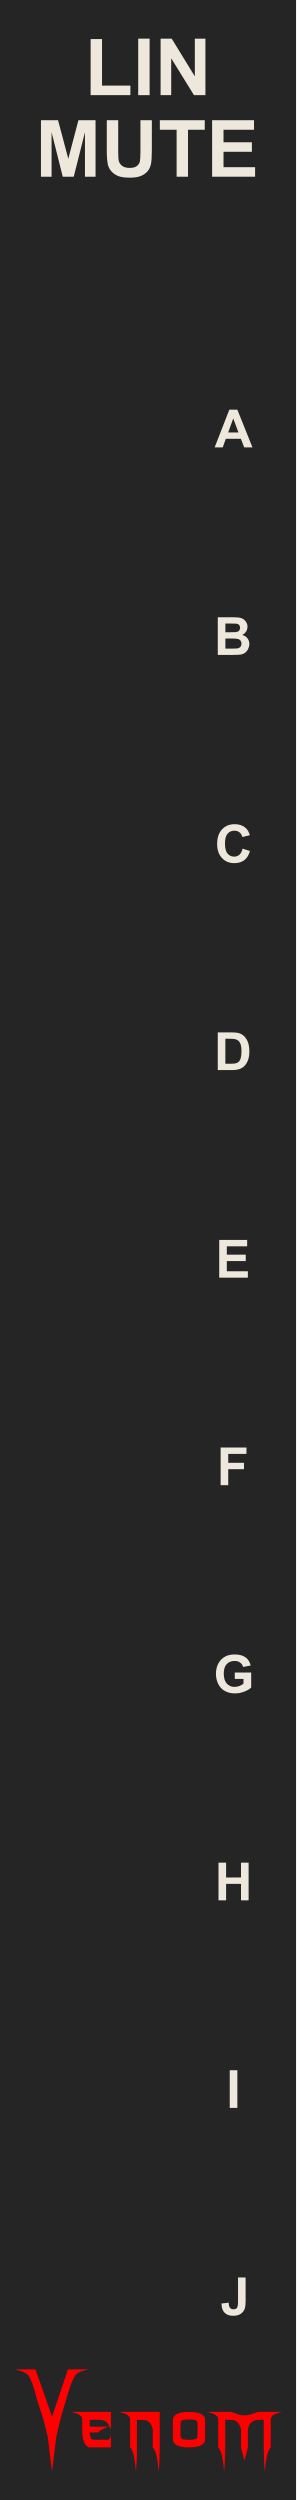
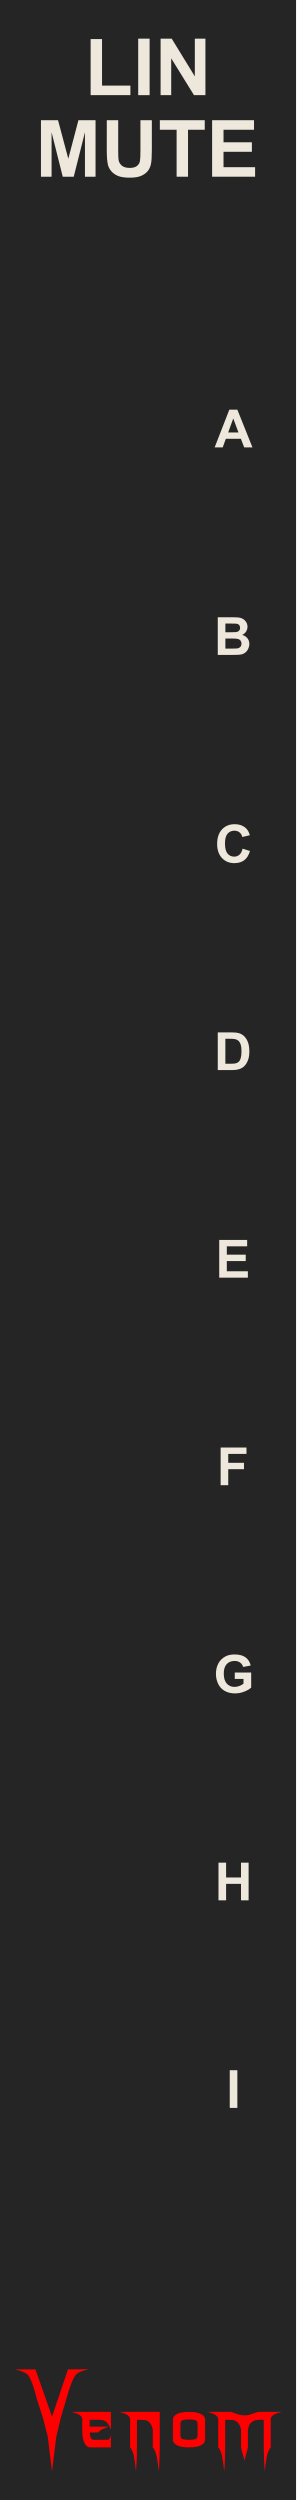
<svg xmlns="http://www.w3.org/2000/svg" width="45" height="380" viewBox="0 0 45 380" version="1.1" id="svg100">
  <defs id="defs7">
    <rect x="85" y="10" width="51.058" height="25" id="rect29906" />
    <linearGradient id="a8e142bb-541b-4903-be63-d5d069028a5d" x1="22.5" x2="22.5" y2="380" gradientUnits="userSpaceOnUse">
      <stop offset="0" stop-color="#ebebeb" id="stop2" />
      <stop offset="1" stop-color="#e1e1e1" id="stop4" />
    </linearGradient>
  </defs>
  <g id="aea613ef-74be-49bf-be45-c0734aee674b" data-name="FND BG" style="fill:#252525;fill-opacity:1">
    <rect width="45" height="380" fill="url(#a8e142bb-541b-4903-be63-d5d069028a5d)" id="rect9" style="fill:#252525;fill-opacity:1" x="0" y="0" />
  </g>
  <g id="f45e0130-37b7-4f8b-95b3-6408baa23eb1" data-name="components" style="display:inline">
-     <g id="g21115" style="fill:#ede7dc;fill-opacity:1">
-       <g id="g4258" transform="translate(-2)" style="display:inline;fill:#ede7dc;fill-opacity:1">
-         <g aria-label="A" id="text9323-6-3-6-1" style="font-weight:bold;font-size:8px;line-height:1.25;font-family:Arial;-inkscape-font-specification:'Arial, Bold';font-variant-ligatures:none;text-align:center;text-anchor:middle;fill:#ede7dc;fill-opacity:1">
-           <path d="m 40.373,68 h -1.258 l -0.5,-1.301 H 36.326 L 35.854,68 h -1.227 l 2.23,-5.727 h 1.223 z m -2.129,-2.266 -0.789,-2.125 -0.773,2.125 z" id="path3404" style="fill:#ede7dc;fill-opacity:1" />
-         </g>
-         <g aria-label="B" id="text9323-6-3-6-1-45" style="font-weight:bold;font-size:8px;line-height:1.25;font-family:Arial;-inkscape-font-specification:'Arial, Bold';font-variant-ligatures:none;text-align:center;text-anchor:middle;display:inline;fill:#ede7dc;fill-opacity:1">
-           <path d="m 35.102,93.824 h 2.289 q 0.68,0 1.012,0.059 0.336,0.055 0.598,0.234 0.266,0.18 0.441,0.48 0.176,0.297 0.176,0.668 0,0.402 -0.219,0.738 -0.215,0.336 -0.586,0.504 0.523,0.152 0.805,0.52 0.281,0.367 0.281,0.863 0,0.391 -0.184,0.762 -0.18,0.367 -0.496,0.59 -0.312,0.219 -0.773,0.27 -0.289,0.031 -1.395,0.039 h -1.949 z m 1.156,0.953 v 1.324 h 0.758 q 0.676,0 0.84,-0.02 0.297,-0.035 0.465,-0.203 0.172,-0.172 0.172,-0.449 0,-0.266 -0.148,-0.43 -0.145,-0.168 -0.434,-0.203 -0.172,-0.02 -0.988,-0.02 z m 0,2.277 v 1.531 h 1.07 q 0.625,0 0.793,-0.035 0.258,-0.047 0.418,-0.227 0.164,-0.184 0.164,-0.488 0,-0.258 -0.125,-0.438 -0.125,-0.18 -0.363,-0.262 -0.234,-0.082 -1.023,-0.082 z" id="path3407" style="fill:#ede7dc;fill-opacity:1" />
-         </g>
-         <g aria-label="C" id="text9323-6-3-6-1-0" style="font-weight:bold;font-size:8px;line-height:1.25;font-family:Arial;-inkscape-font-specification:'Arial, Bold';font-variant-ligatures:none;text-align:center;text-anchor:middle;display:inline;fill:#ede7dc;fill-opacity:1">
-           <path d="m 38.873,128.995 1.121,0.355 q -0.258,0.938 -0.859,1.395 -0.598,0.453 -1.52,0.453 -1.141,0 -1.875,-0.777 -0.734,-0.781 -0.734,-2.133 0,-1.43 0.738,-2.219 0.738,-0.793 1.941,-0.793 1.051,0 1.707,0.621 0.391,0.367 0.586,1.055 l -1.145,0.273 q -0.102,-0.445 -0.426,-0.703 -0.32,-0.258 -0.781,-0.258 -0.637,0 -1.035,0.457 -0.395,0.457 -0.395,1.48 0,1.086 0.391,1.547 0.391,0.461 1.016,0.461 0.461,0 0.793,-0.293 0.332,-0.293 0.477,-0.922 z" id="path3410" style="fill:#ede7dc;fill-opacity:1" />
-         </g>
-         <g aria-label="D" id="text9323-6-3-6-1-2" style="font-weight:bold;font-size:8px;line-height:1.25;font-family:Arial;-inkscape-font-specification:'Arial, Bold';font-variant-ligatures:none;text-align:center;text-anchor:middle;display:inline;fill:#ede7dc;fill-opacity:1">
-           <path d="m 35.1,156.924 h 2.113 q 0.715,0 1.09,0.109 0.504,0.148 0.863,0.527 0.359,0.379 0.547,0.93 0.188,0.547 0.188,1.352 0,0.707 -0.176,1.219 -0.215,0.625 -0.613,1.012 -0.301,0.293 -0.812,0.457 -0.383,0.121 -1.023,0.121 h -2.176 z m 1.156,0.969 v 3.793 h 0.863 q 0.484,0 0.699,-0.055 0.281,-0.07 0.465,-0.238 0.188,-0.168 0.305,-0.551 0.117,-0.387 0.117,-1.051 0,-0.664 -0.117,-1.02 -0.117,-0.355 -0.328,-0.555 -0.211,-0.199 -0.535,-0.27 -0.242,-0.055 -0.949,-0.055 z" id="path3413" style="fill:#ede7dc;fill-opacity:1" />
-         </g>
-         <g aria-label="E" id="text9323-6-3-6-1-1" style="font-weight:bold;font-size:8px;line-height:1.25;font-family:Arial;-inkscape-font-specification:'Arial, Bold';font-variant-ligatures:none;text-align:center;text-anchor:middle;display:inline;fill:#ede7dc;fill-opacity:1">
-           <path d="m 35.322,194.201 v -5.727 h 4.246 v 0.969 h -3.09 v 1.27 h 2.875 v 0.965 h -2.875 v 1.559 h 3.199 v 0.965 z" id="path3416" style="fill:#ede7dc;fill-opacity:1" />
-         </g>
-         <g aria-label="F" id="text9323-6-3-6-1-7" style="font-weight:bold;font-size:8px;line-height:1.25;font-family:Arial;-inkscape-font-specification:'Arial, Bold';font-variant-ligatures:none;text-align:center;text-anchor:middle;display:inline;fill:#ede7dc;fill-opacity:1">
-           <path d="m 35.537,225.751 v -5.727 h 3.926 v 0.969 h -2.77 v 1.355 h 2.391 v 0.969 h -2.391 v 2.434 z" id="path3419" style="fill:#ede7dc;fill-opacity:1" />
-         </g>
-         <g aria-label="G" id="text9323-6-3-6-1-9" style="font-weight:bold;font-size:8px;line-height:1.25;font-family:Arial;-inkscape-font-specification:'Arial, Bold';font-variant-ligatures:none;text-align:center;text-anchor:middle;display:inline;fill:#ede7dc;fill-opacity:1">
-           <path d="m 37.686,255.195 v -0.965 h 2.492 v 2.281 q -0.363,0.352 -1.055,0.621 -0.688,0.266 -1.395,0.266 -0.898,0 -1.566,-0.375 -0.668,-0.379 -1.004,-1.078 -0.336,-0.703 -0.336,-1.527 0,-0.895 0.375,-1.59 0.375,-0.695 1.098,-1.066 0.551,-0.285 1.371,-0.285 1.066,0 1.664,0.449 0.602,0.445 0.773,1.234 l -1.148,0.215 q -0.121,-0.422 -0.457,-0.664 -0.332,-0.246 -0.832,-0.246 -0.758,0 -1.207,0.48 -0.445,0.48 -0.445,1.426 0,1.02 0.453,1.531 0.453,0.508 1.188,0.508 0.363,0 0.727,-0.141 0.367,-0.145 0.629,-0.348 v -0.727 z" id="path3422" style="fill:#ede7dc;fill-opacity:1" />
-         </g>
-         <g aria-label="H" id="text9323-6-3-6-1-74" style="font-weight:bold;font-size:8px;line-height:1.25;font-family:Arial;-inkscape-font-specification:'Arial, Bold';font-variant-ligatures:none;text-align:center;text-anchor:middle;display:inline;fill:#ede7dc;fill-opacity:1">
-           <path d="m 35.211,288.851 v -5.727 h 1.156 v 2.254 h 2.266 v -2.254 h 1.156 v 5.727 h -1.156 v -2.504 h -2.266 v 2.504 z" id="path3425" style="fill:#ede7dc;fill-opacity:1" />
-         </g>
-         <g aria-label="I" id="text9323-6-3-6-1-5" style="font-weight:bold;font-size:8px;line-height:1.25;font-family:Arial;-inkscape-font-specification:'Arial, Bold';font-variant-ligatures:none;text-align:center;text-anchor:middle;display:inline;fill:#ede7dc;fill-opacity:1">
-           <path d="m 36.922,320.401 v -5.727 h 1.156 v 5.727 z" id="path3428" style="fill:#ede7dc;fill-opacity:1" />
-         </g>
-         <g aria-label="J" id="text9323-6-3-6-1-22" style="font-weight:bold;font-size:8px;line-height:1.25;font-family:Arial;-inkscape-font-specification:'Arial, Bold';font-variant-ligatures:none;text-align:center;text-anchor:middle;display:inline;fill:#ede7dc;fill-opacity:1">
-           <path d="m 38.18,346.176 h 1.152 v 3.625 q 0,0.711 -0.125,1.094 -0.168,0.5 -0.609,0.805 Q 38.156,352 37.434,352 q -0.848,0 -1.305,-0.473 -0.457,-0.477 -0.461,-1.395 l 1.09,-0.125 q 0.02,0.492 0.145,0.695 0.188,0.309 0.57,0.309 0.387,0 0.547,-0.219 0.16,-0.223 0.16,-0.918 z" id="path3431" style="fill:#ede7dc;fill-opacity:1" />
-         </g>
+     <g aria-label="A" id="text9323-6-3-6-1" style="font-weight:bold;font-size:8px;line-height:1.25;font-family:Arial;-inkscape-font-specification:'Arial, Bold';font-variant-ligatures:none;text-align:center;text-anchor:middle;fill:#ede7dc;fill-opacity:1" transform="translate(-2)">
+       <path d="m 40.373,68 h -1.258 l -0.5,-1.301 H 36.326 L 35.854,68 h -1.227 l 2.23,-5.727 h 1.223 z m -2.129,-2.266 -0.789,-2.125 -0.773,2.125 z" id="path3404" style="fill:#ede7dc;fill-opacity:1" />
+     </g>
+     <g aria-label="B" id="text9323-6-3-6-1-45" style="font-weight:bold;font-size:8px;line-height:1.25;font-family:Arial;-inkscape-font-specification:'Arial, Bold';font-variant-ligatures:none;text-align:center;text-anchor:middle;display:inline;fill:#ede7dc;fill-opacity:1" transform="translate(-2)">
+       <path d="m 35.102,93.824 h 2.289 q 0.68,0 1.012,0.059 0.336,0.055 0.598,0.234 0.266,0.18 0.441,0.48 0.176,0.297 0.176,0.668 0,0.402 -0.219,0.738 -0.215,0.336 -0.586,0.504 0.523,0.152 0.805,0.52 0.281,0.367 0.281,0.863 0,0.391 -0.184,0.762 -0.18,0.367 -0.496,0.59 -0.312,0.219 -0.773,0.27 -0.289,0.031 -1.395,0.039 h -1.949 z m 1.156,0.953 v 1.324 h 0.758 q 0.676,0 0.84,-0.02 0.297,-0.035 0.465,-0.203 0.172,-0.172 0.172,-0.449 0,-0.266 -0.148,-0.43 -0.145,-0.168 -0.434,-0.203 -0.172,-0.02 -0.988,-0.02 z m 0,2.277 v 1.531 h 1.07 q 0.625,0 0.793,-0.035 0.258,-0.047 0.418,-0.227 0.164,-0.184 0.164,-0.488 0,-0.258 -0.125,-0.438 -0.125,-0.18 -0.363,-0.262 -0.234,-0.082 -1.023,-0.082 z" id="path3407" style="fill:#ede7dc;fill-opacity:1" />
+     </g>
+     <g aria-label="C" id="text9323-6-3-6-1-0" style="font-weight:bold;font-size:8px;line-height:1.25;font-family:Arial;-inkscape-font-specification:'Arial, Bold';font-variant-ligatures:none;text-align:center;text-anchor:middle;display:inline;fill:#ede7dc;fill-opacity:1" transform="translate(-2)">
+       <path d="m 38.873,128.995 1.121,0.355 q -0.258,0.938 -0.859,1.395 -0.598,0.453 -1.52,0.453 -1.141,0 -1.875,-0.777 -0.734,-0.781 -0.734,-2.133 0,-1.43 0.738,-2.219 0.738,-0.793 1.941,-0.793 1.051,0 1.707,0.621 0.391,0.367 0.586,1.055 l -1.145,0.273 q -0.102,-0.445 -0.426,-0.703 -0.32,-0.258 -0.781,-0.258 -0.637,0 -1.035,0.457 -0.395,0.457 -0.395,1.48 0,1.086 0.391,1.547 0.391,0.461 1.016,0.461 0.461,0 0.793,-0.293 0.332,-0.293 0.477,-0.922 z" id="path3410" style="fill:#ede7dc;fill-opacity:1" />
+     </g>
+     <g aria-label="D" id="text9323-6-3-6-1-2" style="font-weight:bold;font-size:8px;line-height:1.25;font-family:Arial;-inkscape-font-specification:'Arial, Bold';font-variant-ligatures:none;text-align:center;text-anchor:middle;display:inline;fill:#ede7dc;fill-opacity:1" transform="translate(-2)">
+       <path d="m 35.1,156.924 h 2.113 q 0.715,0 1.09,0.109 0.504,0.148 0.863,0.527 0.359,0.379 0.547,0.93 0.188,0.547 0.188,1.352 0,0.707 -0.176,1.219 -0.215,0.625 -0.613,1.012 -0.301,0.293 -0.812,0.457 -0.383,0.121 -1.023,0.121 h -2.176 z m 1.156,0.969 v 3.793 h 0.863 q 0.484,0 0.699,-0.055 0.281,-0.07 0.465,-0.238 0.188,-0.168 0.305,-0.551 0.117,-0.387 0.117,-1.051 0,-0.664 -0.117,-1.02 -0.117,-0.355 -0.328,-0.555 -0.211,-0.199 -0.535,-0.27 -0.242,-0.055 -0.949,-0.055 z" id="path3413" style="fill:#ede7dc;fill-opacity:1" />
+     </g>
+     <g aria-label="E" id="text9323-6-3-6-1-1" style="font-weight:bold;font-size:8px;line-height:1.25;font-family:Arial;-inkscape-font-specification:'Arial, Bold';font-variant-ligatures:none;text-align:center;text-anchor:middle;display:inline;fill:#ede7dc;fill-opacity:1" transform="translate(-2)">
+       <path d="m 35.322,194.201 v -5.727 h 4.246 v 0.969 h -3.09 v 1.27 h 2.875 v 0.965 h -2.875 v 1.559 h 3.199 v 0.965 z" id="path3416" style="fill:#ede7dc;fill-opacity:1" />
+     </g>
+     <g aria-label="F" id="text9323-6-3-6-1-7" style="font-weight:bold;font-size:8px;line-height:1.25;font-family:Arial;-inkscape-font-specification:'Arial, Bold';font-variant-ligatures:none;text-align:center;text-anchor:middle;display:inline;fill:#ede7dc;fill-opacity:1" transform="translate(-2)">
+       <path d="m 35.537,225.751 v -5.727 h 3.926 v 0.969 h -2.77 v 1.355 h 2.391 v 0.969 h -2.391 v 2.434 z" id="path3419" style="fill:#ede7dc;fill-opacity:1" />
+     </g>
+     <g aria-label="G" id="text9323-6-3-6-1-9" style="font-weight:bold;font-size:8px;line-height:1.25;font-family:Arial;-inkscape-font-specification:'Arial, Bold';font-variant-ligatures:none;text-align:center;text-anchor:middle;display:inline;fill:#ede7dc;fill-opacity:1" transform="translate(-2)">
+       <path d="m 37.686,255.195 v -0.965 h 2.492 v 2.281 q -0.363,0.352 -1.055,0.621 -0.688,0.266 -1.395,0.266 -0.898,0 -1.566,-0.375 -0.668,-0.379 -1.004,-1.078 -0.336,-0.703 -0.336,-1.527 0,-0.895 0.375,-1.59 0.375,-0.695 1.098,-1.066 0.551,-0.285 1.371,-0.285 1.066,0 1.664,0.449 0.602,0.445 0.773,1.234 l -1.148,0.215 q -0.121,-0.422 -0.457,-0.664 -0.332,-0.246 -0.832,-0.246 -0.758,0 -1.207,0.48 -0.445,0.48 -0.445,1.426 0,1.02 0.453,1.531 0.453,0.508 1.188,0.508 0.363,0 0.727,-0.141 0.367,-0.145 0.629,-0.348 v -0.727 z" id="path3422" style="fill:#ede7dc;fill-opacity:1" />
+     </g>
+     <g aria-label="H" id="text9323-6-3-6-1-74" style="font-weight:bold;font-size:8px;line-height:1.25;font-family:Arial;-inkscape-font-specification:'Arial, Bold';font-variant-ligatures:none;text-align:center;text-anchor:middle;display:inline;fill:#ede7dc;fill-opacity:1" transform="translate(-2)">
+       <path d="m 35.211,288.851 v -5.727 h 1.156 v 2.254 h 2.266 v -2.254 h 1.156 v 5.727 h -1.156 v -2.504 h -2.266 v 2.504 z" id="path3425" style="fill:#ede7dc;fill-opacity:1" />
+     </g>
+     <g aria-label="I" id="text9323-6-3-6-1-5" style="font-weight:bold;font-size:8px;line-height:1.25;font-family:Arial;-inkscape-font-specification:'Arial, Bold';font-variant-ligatures:none;text-align:center;text-anchor:middle;display:inline;fill:#ede7dc;fill-opacity:1" transform="translate(-2)">
+       <path d="m 36.922,320.401 v -5.727 h 1.156 v 5.727 z" id="path3428" style="fill:#ede7dc;fill-opacity:1" />
+     </g>
+     <g id="g18313" transform="translate(102.374)" style="fill:#ede7dc;fill-opacity:1">
+       <g aria-label="LIN" id="text12534" style="font-weight:bold;font-size:12px;line-height:1.25;font-family:Arial;-inkscape-font-specification:'Arial, Bold';font-variant-ligatures:none;text-align:center;text-anchor:middle;fill:#ede7dc;fill-opacity:1">
+         <path d="M -88.599,14.463 V 5.943 h 1.734 V 13.015 h 4.312 v 1.447 z" id="path20986" style="fill:#ede7dc;fill-opacity:1" />
+         <path d="M -81.368,14.463 V 5.873 h 1.734 v 8.59 z" id="path20988" style="fill:#ede7dc;fill-opacity:1" />
+         <path d="M -77.964,14.463 V 5.873 h 1.688 l 3.516,5.736 V 5.873 h 1.611 v 8.59 h -1.74 l -3.463,-5.602 v 5.602 z" id="path20990" style="fill:#ede7dc;fill-opacity:1" />
      </g>
-       <g id="g18313" transform="translate(102.374)" style="fill:#ede7dc;fill-opacity:1">
-         <g aria-label="LIN" id="text12534" style="font-weight:bold;font-size:12px;line-height:1.25;font-family:Arial;-inkscape-font-specification:'Arial, Bold';font-variant-ligatures:none;text-align:center;text-anchor:middle;fill:#ede7dc;fill-opacity:1">
-           <path d="M -88.599,14.463 V 5.943 h 1.734 V 13.015 h 4.312 v 1.447 z" id="path20986" style="fill:#ede7dc;fill-opacity:1" />
-           <path d="M -81.368,14.463 V 5.873 h 1.734 v 8.59 z" id="path20988" style="fill:#ede7dc;fill-opacity:1" />
-           <path d="M -77.964,14.463 V 5.873 h 1.688 l 3.516,5.736 V 5.873 h 1.611 v 8.59 h -1.74 l -3.463,-5.602 v 5.602 z" id="path20990" style="fill:#ede7dc;fill-opacity:1" />
-         </g>
-         <g aria-label="MUTE" id="text12534-6" style="font-weight:bold;font-size:12px;line-height:1.25;font-family:Arial;-inkscape-font-specification:'Arial, Bold';font-variant-ligatures:none;text-align:center;text-anchor:middle;display:inline;fill:#ede7dc;fill-opacity:1">
-           <path d="m -96.148,26.86 v -8.59 h 2.596 l 1.559,5.859 1.541,-5.859 h 2.602 V 26.86 h -1.611 v -6.762 l -1.705,6.762 h -1.67 l -1.699,-6.762 V 26.86 Z" id="path20993" style="fill:#ede7dc;fill-opacity:1" />
-           <path d="m -86.141,18.27 h 1.734 V 22.922 q 0,1.107 0.064,1.436 0.111,0.527 0.527,0.85 0.422,0.316 1.148,0.316 0.738,0 1.113,-0.299 0.375,-0.305 0.451,-0.744 0.076,-0.439 0.076,-1.459 v -4.752 h 1.734 v 4.512 q 0,1.547 -0.141,2.186 -0.141,0.639 -0.521,1.078 -0.375,0.439 -1.008,0.703 -0.633,0.258 -1.652,0.258 -1.23,0 -1.869,-0.281 -0.633,-0.287 -1.002,-0.738 -0.369,-0.457 -0.486,-0.955 -0.17,-0.738 -0.17,-2.18 z" id="path20995" style="fill:#ede7dc;fill-opacity:1" />
-           <path d="m -75.529,26.86 v -7.137 h -2.549 v -1.453 h 6.826 v 1.453 h -2.543 V 26.86 Z" id="path20997" style="fill:#ede7dc;fill-opacity:1" />
-           <path d="m -70.133,26.86 v -8.59 h 6.369 v 1.453 h -4.635 v 1.904 h 4.312 v 1.447 h -4.312 v 2.338 h 4.799 V 26.86 Z" id="path20999" style="fill:#ede7dc;fill-opacity:1" />
-         </g>
+       <g aria-label="MUTE" id="text12534-6" style="font-weight:bold;font-size:12px;line-height:1.25;font-family:Arial;-inkscape-font-specification:'Arial, Bold';font-variant-ligatures:none;text-align:center;text-anchor:middle;display:inline;fill:#ede7dc;fill-opacity:1">
+         <path d="m -96.148,26.86 v -8.59 h 2.596 l 1.559,5.859 1.541,-5.859 h 2.602 V 26.86 h -1.611 v -6.762 l -1.705,6.762 h -1.67 l -1.699,-6.762 V 26.86 Z" id="path20993" style="fill:#ede7dc;fill-opacity:1" />
+         <path d="m -86.141,18.27 h 1.734 V 22.922 q 0,1.107 0.064,1.436 0.111,0.527 0.527,0.85 0.422,0.316 1.148,0.316 0.738,0 1.113,-0.299 0.375,-0.305 0.451,-0.744 0.076,-0.439 0.076,-1.459 v -4.752 h 1.734 v 4.512 q 0,1.547 -0.141,2.186 -0.141,0.639 -0.521,1.078 -0.375,0.439 -1.008,0.703 -0.633,0.258 -1.652,0.258 -1.23,0 -1.869,-0.281 -0.633,-0.287 -1.002,-0.738 -0.369,-0.457 -0.486,-0.955 -0.17,-0.738 -0.17,-2.18 z" id="path20995" style="fill:#ede7dc;fill-opacity:1" />
+         <path d="m -75.529,26.86 v -7.137 h -2.549 v -1.453 h 6.826 v 1.453 h -2.543 V 26.86 Z" id="path20997" style="fill:#ede7dc;fill-opacity:1" />
+         <path d="m -70.133,26.86 v -8.59 h 6.369 v 1.453 h -4.635 v 1.904 h 4.312 v 1.447 h -4.312 v 2.338 h 4.799 V 26.86 Z" id="path20999" style="fill:#ede7dc;fill-opacity:1" />
      </g>
    </g>
  </g>
  <g id="g42796" transform="matrix(0.304583,0,0,0.304583,-0.5624499,-12.68508)" style="fill:#ff0000">
    <g aria-label="enom" id="text4270-27" style="font-size:49.389px;line-height:1.25;font-family:'NECK ROMANCER';-inkscape-font-specification:'NECK ROMANCER, Normal';font-variant-ligatures:none;text-align:center;text-anchor:middle;fill:#ff0000;stroke-width:2.646">
      <path d="m 46.609,1249.244 q 0,1.158 0,3.425 3.183,0 9.453,0 -1.64,0.579 -2.99,1.206 -1.35,0.627 -2.363,1.688 -1.35,0 -4.051,0 0,1.495 0.434,2.556 0.386,1.109 1.833,1.109 2.267,0 6.801,0 0.482,-0.145 0.868,-0.627 0.338,-0.53 0.627,-1.736 0,2.026 0,6.125 -3.521,0 -10.563,0 -1.543,0 -2.653,-2.219 -1.109,-2.17 -1.109,-6.318 0,-1.978 0,-5.836 -0.386,-1.35 -1.881,-2.122 -1.495,-0.724 -3.569,-1.206 6.608,0 19.775,0 0,2.942 0,8.778 -1.206,-2.701 -2.219,-3.666 -1.013,-0.965 -2.701,-1.109 -0.916,-0.097 -2.17,-0.097 -1.206,0.048 -2.846,0.048 -0.241,0 -0.675,0 z" id="path42762" style="fill:#ff0000" />
      <path d="m 81.577,1245.289 q 0,5.884 0,17.701 0,3.087 -0.145,6.077 -0.096,3.039 -0.338,5.933 -0.386,-3.714 -0.965,-6.994 -0.531,-3.328 -2.026,-5.016 0,-2.99 0,-8.923 -0.241,-1.351 -0.723,-2.219 -0.482,-0.868 -1.061,-1.399 -1.109,-1.013 -2.412,-1.109 -1.35,-0.097 -2.267,-0.097 -0.482,0 -1.447,0 0,4.582 0,13.746 0,3.087 -0.096,6.077 -0.145,3.039 -0.386,5.933 -0.386,-3.714 -0.916,-6.994 -0.579,-3.328 -2.026,-5.016 0,-4.823 0,-14.373 -0.386,-1.35 -1.881,-2.122 -1.495,-0.724 -3.569,-1.206 6.752,0 20.257,0 z" id="path42764" style="fill:#ff0000" />
      <path d="m 104.197,1249.051 q 0,3.376 0,10.177 0,1.543 -1.929,2.653 -1.929,1.109 -6.077,1.109 -4.196,0 -6.125,-1.109 -1.929,-1.109 -1.929,-2.653 0,-3.376 0,-10.177 0,-1.543 1.929,-2.653 1.929,-1.109 6.125,-1.109 4.148,0 6.077,1.109 1.929,1.109 1.929,2.653 z m -3.762,7.91 q 0,-1.881 0,-5.643 0,-1.688 -1.254,-1.978 -1.206,-0.289 -2.99,-0.289 -1.833,0 -3.039,0.289 -1.254,0.289 -1.254,1.978 0,1.881 0,5.643 0,1.688 1.254,1.977 1.206,0.289 3.039,0.289 1.785,0 2.99,-0.289 1.254,-0.289 1.254,-1.977 z" id="path42766" style="fill:#ff0000" />
      <path d="m 142.348,1245.289 q -2.026,0.482 -3.521,1.206 -1.543,0.772 -1.881,2.122 0,4.775 0,14.373 -1.495,1.688 -2.026,5.016 -0.579,3.28 -0.965,6.994 -0.241,-2.894 -0.338,-5.933 -0.145,-2.99 -0.145,-6.077 0,-4.582 0,-13.746 -0.482,0 -1.399,0 -0.531,0 -1.158,0 -0.627,0 -1.302,0.145 -1.254,0.241 -2.412,1.206 -1.158,0.965 -1.64,3.473 0,2.99 0,8.923 -0.145,0.627 -0.289,1.109 -0.097,0.482 -0.193,0.82 -0.531,1.978 -0.386,1.351 0.193,-0.627 -0.289,1.158 -0.097,0.338 -0.241,0.868 -0.145,0.531 -0.338,1.302 -0.145,-0.675 -0.289,-1.206 -0.145,-0.482 -0.241,-0.82 -0.531,-2.026 -0.338,-1.302 0.193,0.772 -0.434,-1.688 -0.048,-0.289 -0.193,-0.724 -0.097,-0.386 -0.193,-0.868 0,-2.99 0,-8.923 -0.289,-1.351 -0.772,-2.219 -0.482,-0.868 -1.061,-1.399 -1.109,-1.013 -2.412,-1.109 -1.302,-0.097 -2.267,-0.097 -0.482,0 -1.399,0 0,4.582 0,13.746 0,3.087 -0.145,6.077 -0.097,3.039 -0.338,5.933 -0.386,-3.714 -0.965,-6.994 -0.531,-3.328 -2.026,-5.016 0,-4.823 0,-14.373 -0.386,-1.35 -1.881,-2.122 -1.495,-0.724 -3.569,-1.206 3.955,0 11.768,0 1.158,0.386 3.473,1.157 0.772,0.289 1.592,0.434 0.82,0.145 1.688,0.145 0.868,0 1.736,-0.145 0.82,-0.145 1.592,-0.434 1.158,-0.386 3.424,-1.157 3.955,0 11.768,0 z" id="path42768" style="fill:#ff0000" />
    </g>
    <g aria-label="V" transform="matrix(1.236317,0,0,0.8088538,-497.8809,123.4859)" id="text4270-3-5-2" style="font-size:78.506px;line-height:1.25;font-family:Nosferotica;-inkscape-font-specification:'Nosferotica, Normal';font-variant-ligatures:none;text-align:center;text-anchor:middle;fill:#ff0000;stroke-width:3.271">
      <path d="m 431.65,1360.686 8.574,-0.102 c 0,0 -4.408,1.088 -5.599,3.728 -1.881,4.169 -3.642,14.663 -3.642,14.663 l -2.233,11.519 -1.833,11.831 -1.718,21.311 -1.695,-21.311 -1.922,-11.521 -2.501,-11.829 c 0,0 -1.52,-10.287 -3.383,-14.483 -1.145,-2.579 -5.634,-3.806 -5.634,-3.806 h 8.466 l 6.669,29.157 z" id="path30410" style="fill:#ff0000" />
    </g>
  </g>
  <text xml:space="preserve" id="text29904" style="font-weight:bold;font-size:8px;line-height:1.25;font-family:Arial;-inkscape-font-specification:'Arial, Bold';font-variant-ligatures:none;text-align:center;white-space:pre;shape-inside:url(#rect29906)" />
  <g id="layer1" style="display:none">
    <circle style="fill:#ff0000;stroke:#ff0000;stroke-width:1.949;stroke-opacity:1" id="path1065" cx="22.5" cy="308.944" r="10.525" />
    <circle style="fill:#ff0000;stroke:#ff0000;stroke-width:1.949;stroke-opacity:1" id="path1065-7" cx="22.5" cy="277.389" r="10.525" />
    <circle style="fill:#ff0000;stroke:#ff0000;stroke-width:1.949;stroke-opacity:1" id="path1065-7-1" cx="22.5" cy="245.833" r="10.525" />
    <circle style="display:inline;fill:#ff0000;stroke:#ff0000;stroke-width:1.949;stroke-opacity:1" id="path1065-7-1-8" cx="22.5" cy="214.278" r="10.525" />
    <circle style="display:inline;fill:#ff0000;stroke:#ff0000;stroke-width:1.949;stroke-opacity:1" id="path1065-7-1-17" cx="22.5" cy="182.722" r="10.525" />
    <circle style="display:inline;fill:#ff0000;stroke:#ff0000;stroke-width:1.949;stroke-opacity:1" id="path1065-7-1-89" cx="22.5" cy="151.167" r="10.525" />
    <circle style="display:inline;fill:#ff0000;stroke:#ff0000;stroke-width:1.949;stroke-opacity:1" id="path1065-7-1-2" cx="22.5" cy="119.611" r="10.525" />
    <circle style="display:inline;fill:#ff0000;stroke:#ff0000;stroke-width:1.949;stroke-opacity:1" id="path1065-7-1-7" cx="22.5" cy="88.056" r="10.525" />
    <circle style="display:inline;fill:#ff0000;stroke:#ff0000;stroke-width:1.949;stroke-opacity:1" id="path1065-7-1-15" cx="22.5" cy="56.5" r="10.525" />
-     <circle style="fill:#ff0000;stroke:#ff0000;stroke-width:1.949;stroke-opacity:1" id="path1065-72" cx="22.5" cy="340.5" r="10.525" />
  </g>
  <g id="layer2" style="display:inline" />
</svg>
